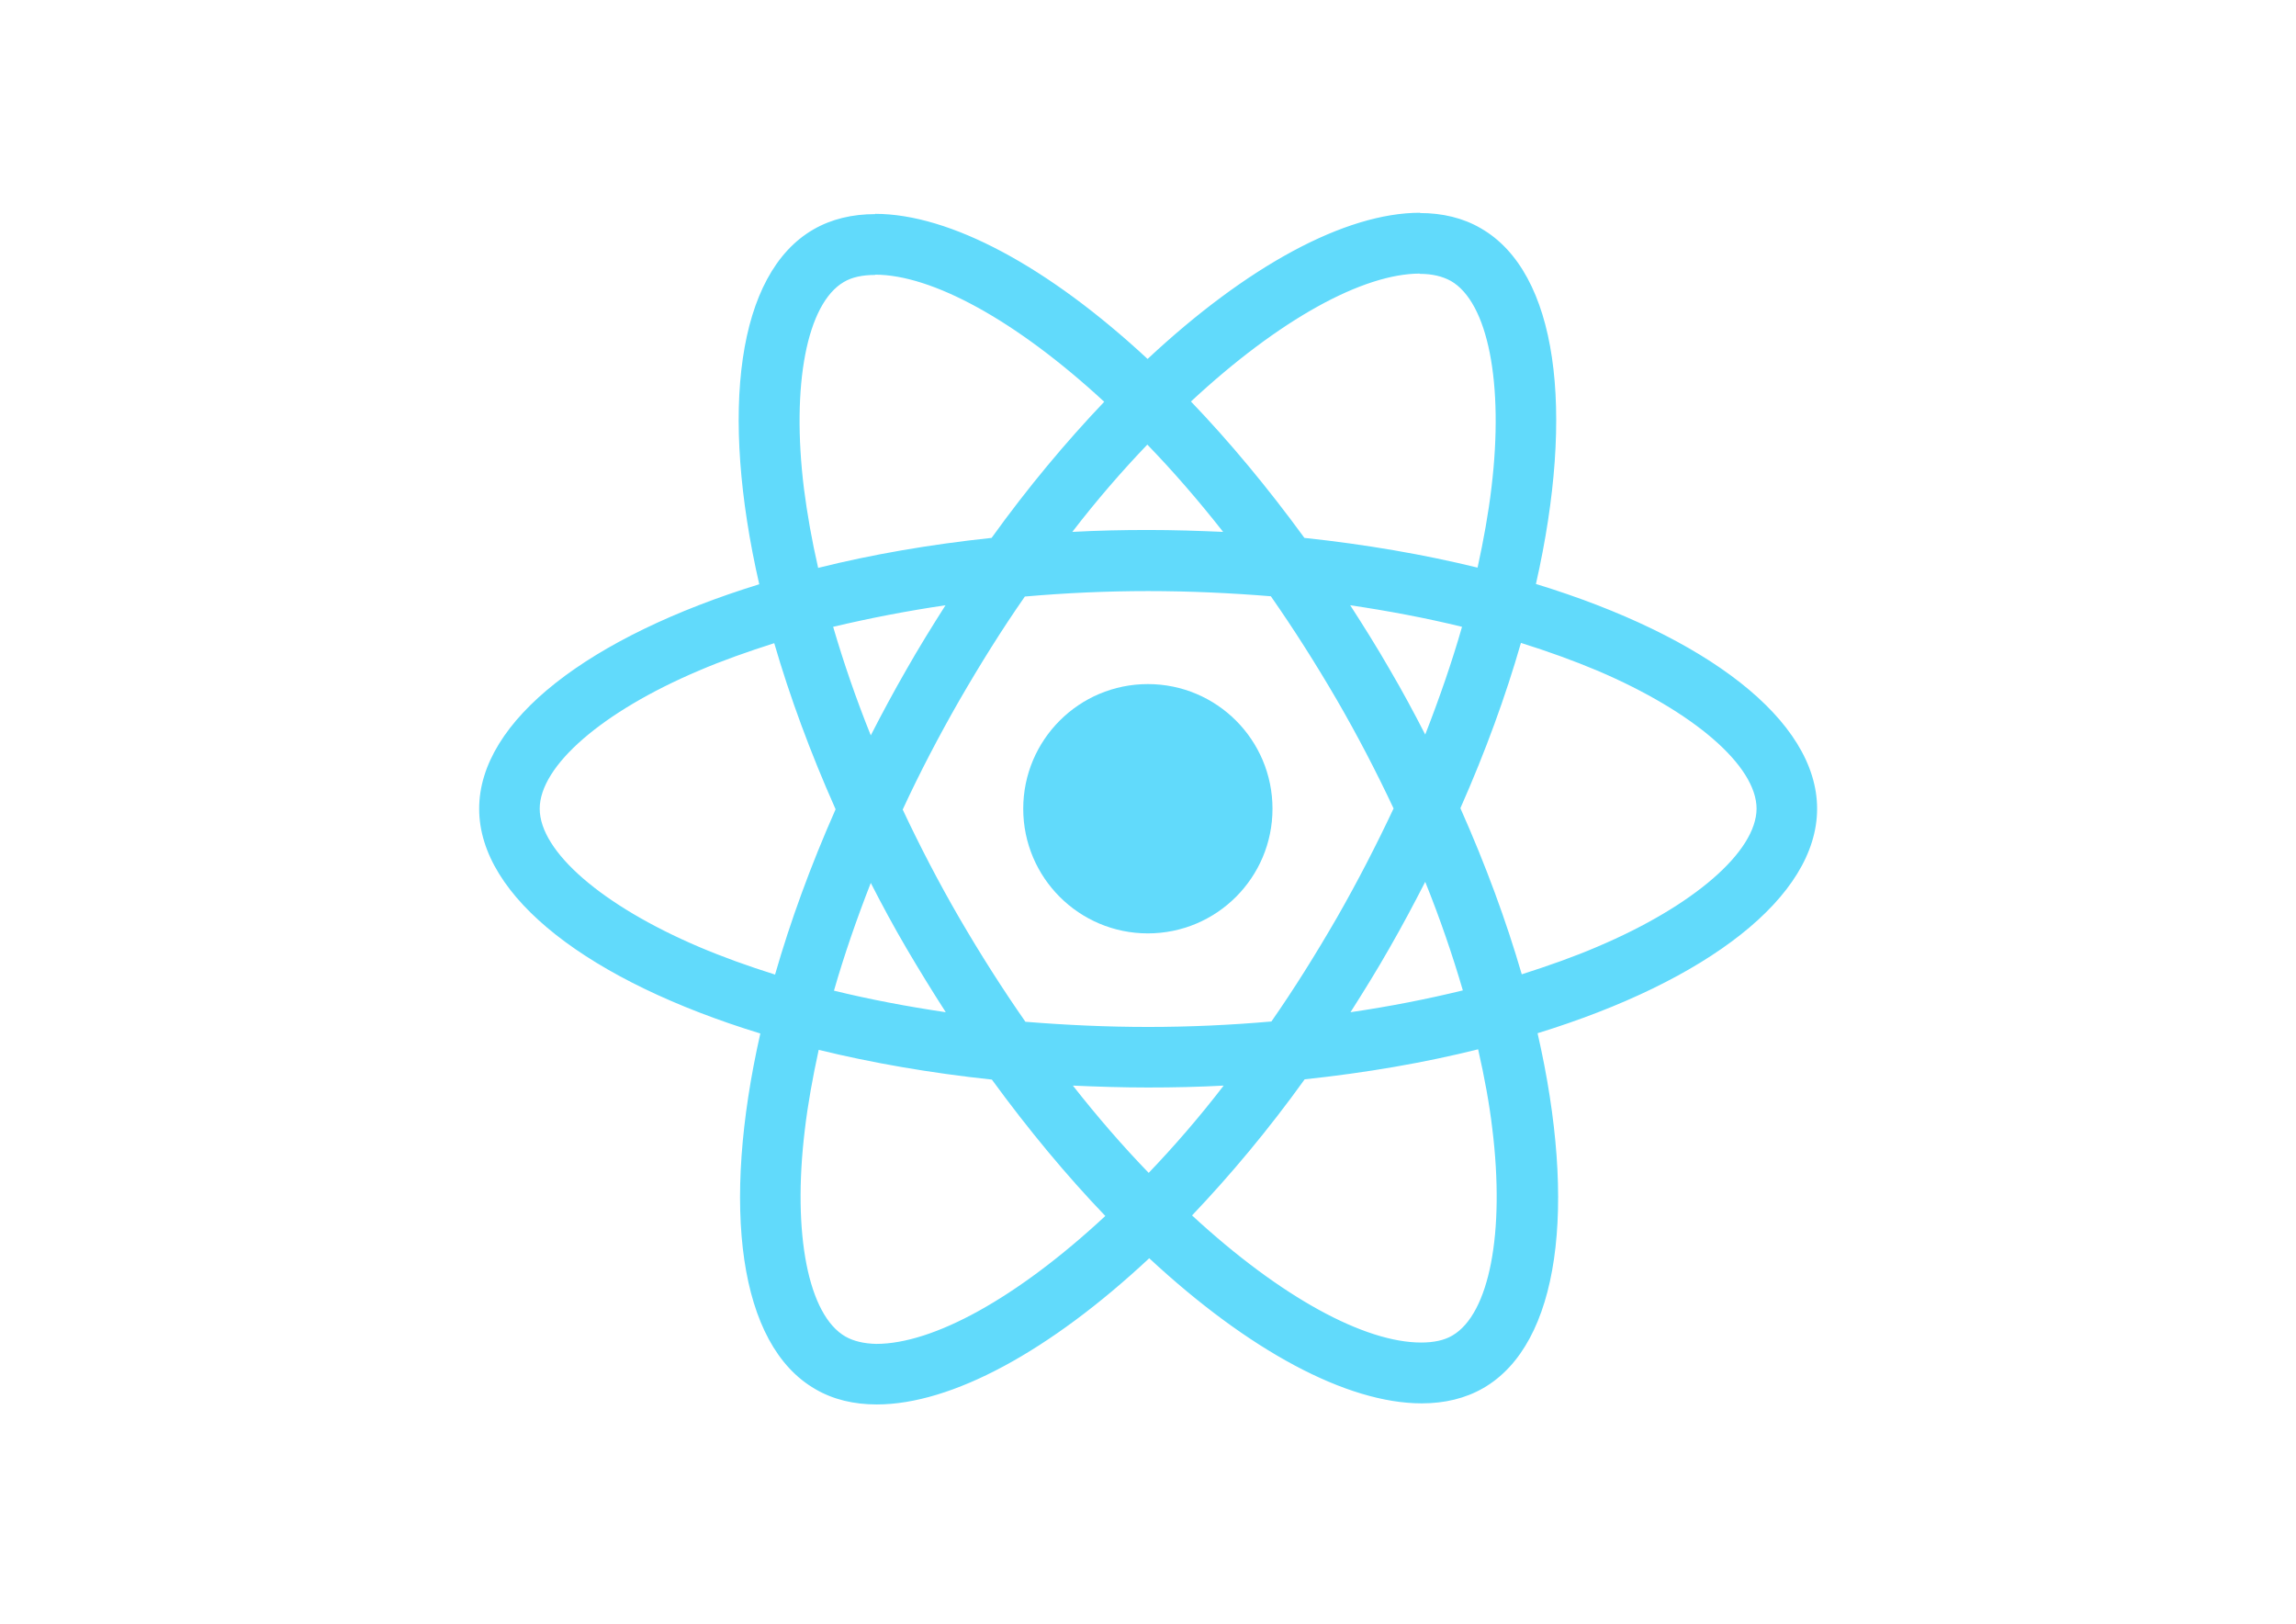
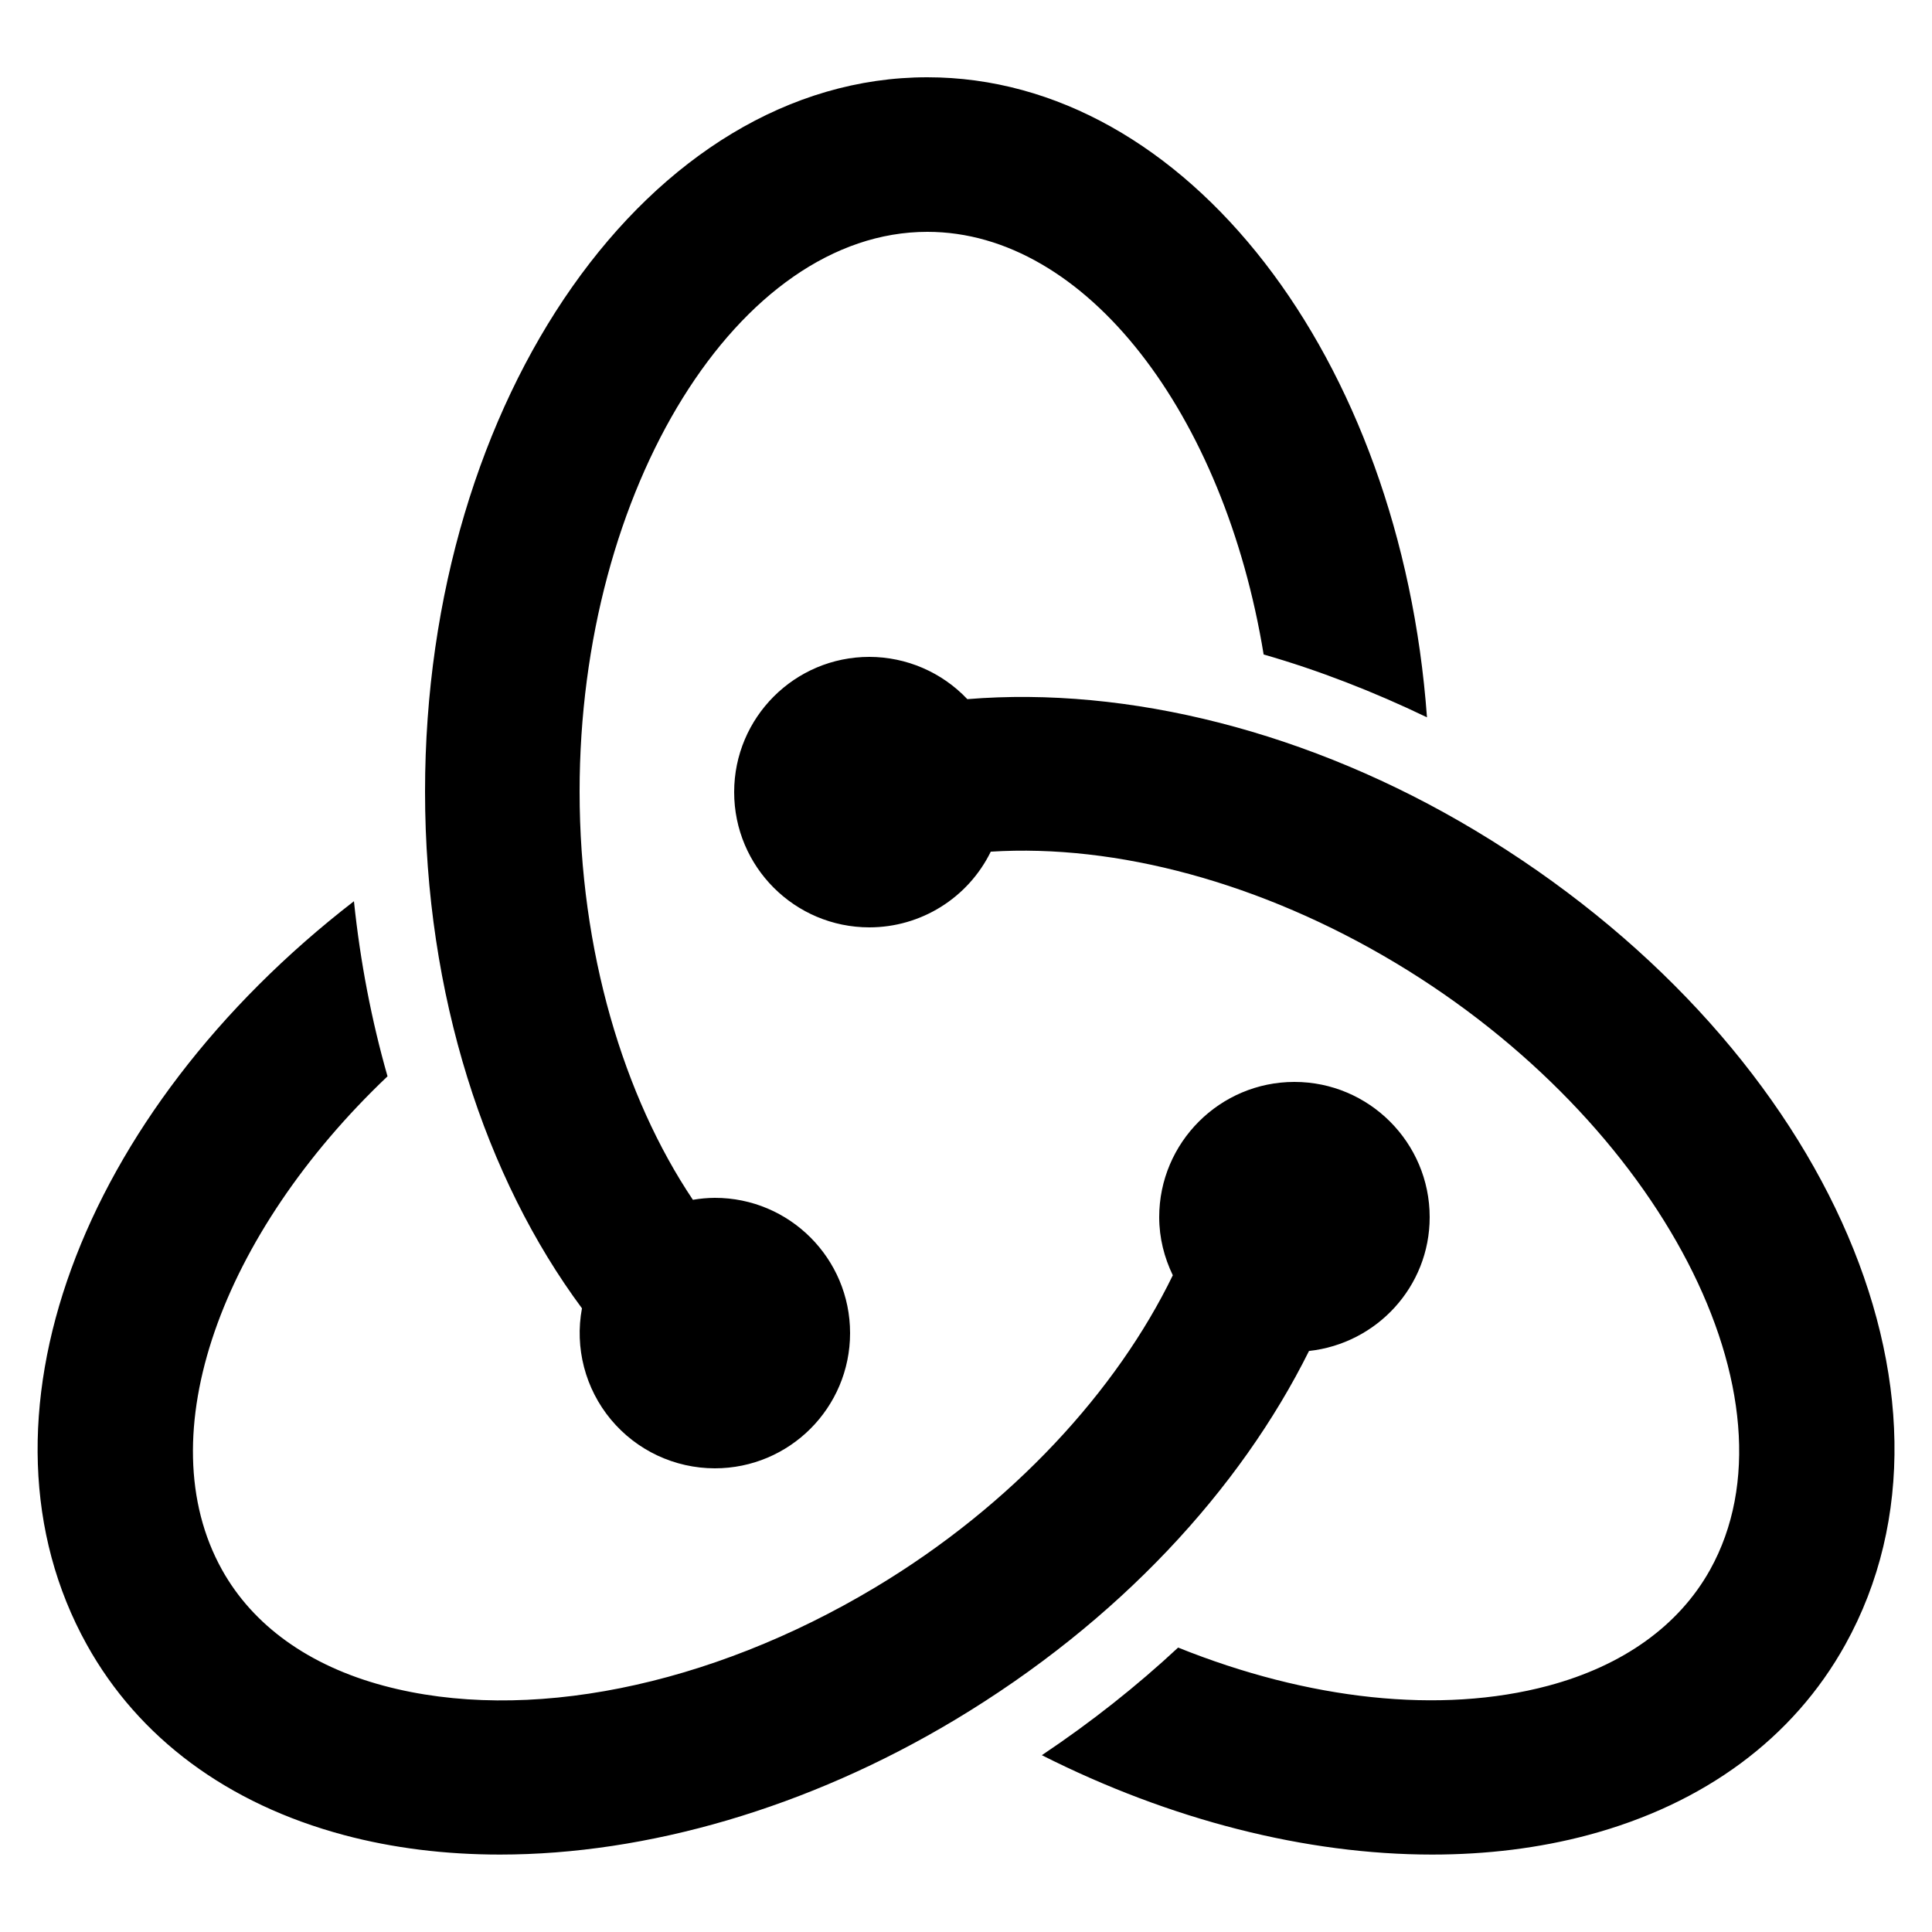
- <svg xmlns="http://www.w3.org/2000/svg" viewBox="0 0 841.9 595.3">
-   <g fill="#61DAFB">
-     <path d="M666.3 296.5c0-32.5-40.7-63.3-103.1-82.4 14.4-63.6 8-114.2-20.2-130.4-6.5-3.8-14.1-5.6-22.4-5.6v22.3c4.6 0 8.3.9 11.4 2.6 13.6 7.8 19.5 37.5 14.9 75.7-1.1 9.4-2.9 19.3-5.1 29.4-19.6-4.8-41-8.5-63.5-10.9-13.5-18.5-27.5-35.3-41.6-50 32.6-30.3 63.2-46.9 84-46.9V78c-27.5 0-63.5 19.6-99.9 53.6-36.4-33.8-72.4-53.2-99.9-53.2v22.3c20.7 0 51.4 16.5 84 46.6-14 14.7-28 31.4-41.3 49.9-22.6 2.4-44 6.1-63.6 11-2.3-10-4-19.7-5.2-29-4.7-38.2 1.1-67.9 14.6-75.8 3-1.8 6.9-2.6 11.5-2.6V78.5c-8.4 0-16 1.8-22.6 5.6-28.1 16.2-34.4 66.7-19.9 130.1-62.2 19.2-102.7 49.9-102.7 82.3 0 32.5 40.7 63.3 103.1 82.4-14.4 63.6-8 114.2 20.2 130.4 6.5 3.8 14.1 5.6 22.5 5.6 27.5 0 63.5-19.6 99.9-53.6 36.4 33.8 72.4 53.2 99.9 53.2 8.4 0 16-1.8 22.6-5.6 28.1-16.2 34.4-66.7 19.9-130.1 62-19.1 102.5-49.9 102.5-82.3zm-130.2-66.7c-3.7 12.9-8.3 26.2-13.5 39.5-4.1-8-8.4-16-13.1-24-4.6-8-9.5-15.8-14.4-23.4 14.2 2.1 27.9 4.7 41 7.9zm-45.8 106.5c-7.8 13.5-15.8 26.3-24.1 38.2-14.9 1.3-30 2-45.2 2-15.1 0-30.2-.7-45-1.9-8.3-11.9-16.4-24.6-24.2-38-7.6-13.1-14.5-26.4-20.8-39.8 6.2-13.4 13.2-26.8 20.7-39.9 7.8-13.5 15.8-26.3 24.1-38.2 14.9-1.3 30-2 45.2-2 15.1 0 30.2.7 45 1.9 8.3 11.9 16.4 24.6 24.2 38 7.6 13.1 14.5 26.4 20.8 39.8-6.3 13.4-13.2 26.8-20.7 39.9zm32.3-13c5.4 13.4 10 26.8 13.8 39.8-13.1 3.2-26.9 5.9-41.2 8 4.9-7.7 9.8-15.6 14.4-23.7 4.6-8 8.9-16.1 13-24.1zM421.2 430c-9.3-9.6-18.6-20.3-27.8-32 9 .4 18.2.7 27.5.7 9.4 0 18.7-.2 27.8-.7-9 11.7-18.3 22.4-27.5 32zm-74.4-58.9c-14.2-2.1-27.9-4.7-41-7.9 3.7-12.9 8.3-26.2 13.5-39.5 4.1 8 8.4 16 13.1 24 4.7 8 9.5 15.8 14.4 23.4zM420.7 163c9.3 9.6 18.6 20.3 27.8 32-9-.4-18.2-.7-27.5-.7-9.4 0-18.7.2-27.8.7 9-11.7 18.3-22.4 27.5-32zm-74 58.9c-4.9 7.7-9.8 15.6-14.4 23.7-4.6 8-8.9 16-13 24-5.4-13.4-10-26.8-13.8-39.8 13.1-3.1 26.9-5.8 41.2-7.9zm-90.5 125.2c-35.4-15.1-58.3-34.9-58.3-50.6 0-15.7 22.9-35.6 58.3-50.6 8.6-3.7 18-7 27.7-10.1 5.7 19.6 13.2 40 22.5 60.9-9.2 20.8-16.6 41.1-22.2 60.6-9.9-3.1-19.3-6.5-28-10.2zM310 490c-13.6-7.8-19.5-37.5-14.9-75.7 1.1-9.4 2.9-19.3 5.1-29.4 19.6 4.8 41 8.5 63.5 10.9 13.5 18.5 27.5 35.3 41.6 50-32.6 30.3-63.2 46.9-84 46.9-4.5-.1-8.3-1-11.3-2.7zm237.2-76.2c4.7 38.2-1.1 67.9-14.6 75.8-3 1.8-6.9 2.6-11.5 2.6-20.7 0-51.4-16.5-84-46.6 14-14.7 28-31.4 41.3-49.9 22.6-2.4 44-6.1 63.6-11 2.3 10.1 4.1 19.8 5.2 29.1zm38.5-66.7c-8.6 3.7-18 7-27.7 10.1-5.7-19.6-13.2-40-22.5-60.9 9.2-20.8 16.6-41.1 22.2-60.6 9.9 3.1 19.3 6.5 28.1 10.2 35.4 15.1 58.3 34.9 58.3 50.6-.1 15.7-23 35.6-58.4 50.6zM320.8 78.4z" />
-     <circle cx="420.9" cy="296.5" r="45.7" />
-     <path d="M520.5 78.1z" />
-   </g>
+ <svg xmlns="http://www.w3.org/2000/svg" x="0px" y="0px" width="100" height="100" viewBox="0 0 50 50">
+   <path d="M 24 2 C 16.832 2 11 10.292 11 20.486 C 11 25.753 12.565 30.495 15.061 33.859 A 3.5 3.5 0 0 0 18.5 38 A 3.5 3.5 0 1 0 18.5 31 A 3.5 3.5 0 0 0 17.932 31.051 C 16.144 28.387 15 24.611 15 20.486 C 15 12.633 19.122 6 24 6 C 28.119 6 31.689 10.738 32.703 16.938 C 34.125 17.346 35.542 17.897 36.93 18.564 C 36.252 9.27 30.712 2 24 2 z M 22.5 17 A 3.5 3.5 0 1 0 22.5 24 A 3.5 3.5 0 0 0 25.641 22.041 C 28.89 21.837 32.646 22.84 36.113 24.918 C 42.973 29.031 46.704 36.223 44.258 40.623 C 43.454 42.069 42.005 43.109 40.068 43.627 C 37.279 44.373 33.859 43.994 30.49 42.639 C 29.421 43.633 28.246 44.566 26.963 45.424 C 30.291 47.105 33.81 47.996 37.062 47.996 C 38.472 47.996 39.834 47.83 41.104 47.49 C 44.111 46.685 46.411 44.982 47.754 42.566 C 51.338 36.117 47.128 26.858 38.17 21.488 C 33.907 18.932 29.186 17.754 25.035 18.094 A 3.5 3.5 0 0 0 22.5 17 z M 9.16 23.324 C 2.079 28.795 -0.958 36.799 2.248 42.566 C 3.591 44.982 5.891 46.685 8.898 47.49 C 10.169 47.83 11.527 47.996 12.939 47.996 C 16.739 47.996 20.91 46.79 24.707 44.514 C 28.955 41.967 32.096 38.544 33.877 34.963 C 35.628 34.772 37 33.301 37 31.5 C 37 29.57 35.43 28 33.5 28 C 31.57 28 30 29.57 30 31.5 C 30 32.04 30.132 32.547 30.352 33.004 C 28.908 35.979 26.213 38.945 22.65 41.082 C 18.354 43.658 13.6 44.61 9.932 43.627 C 7.996 43.109 6.548 42.069 5.744 40.623 C 3.81 37.143 5.746 31.923 10.029 27.855 C 9.618 26.415 9.324 24.899 9.16 23.324 z" />
</svg>
